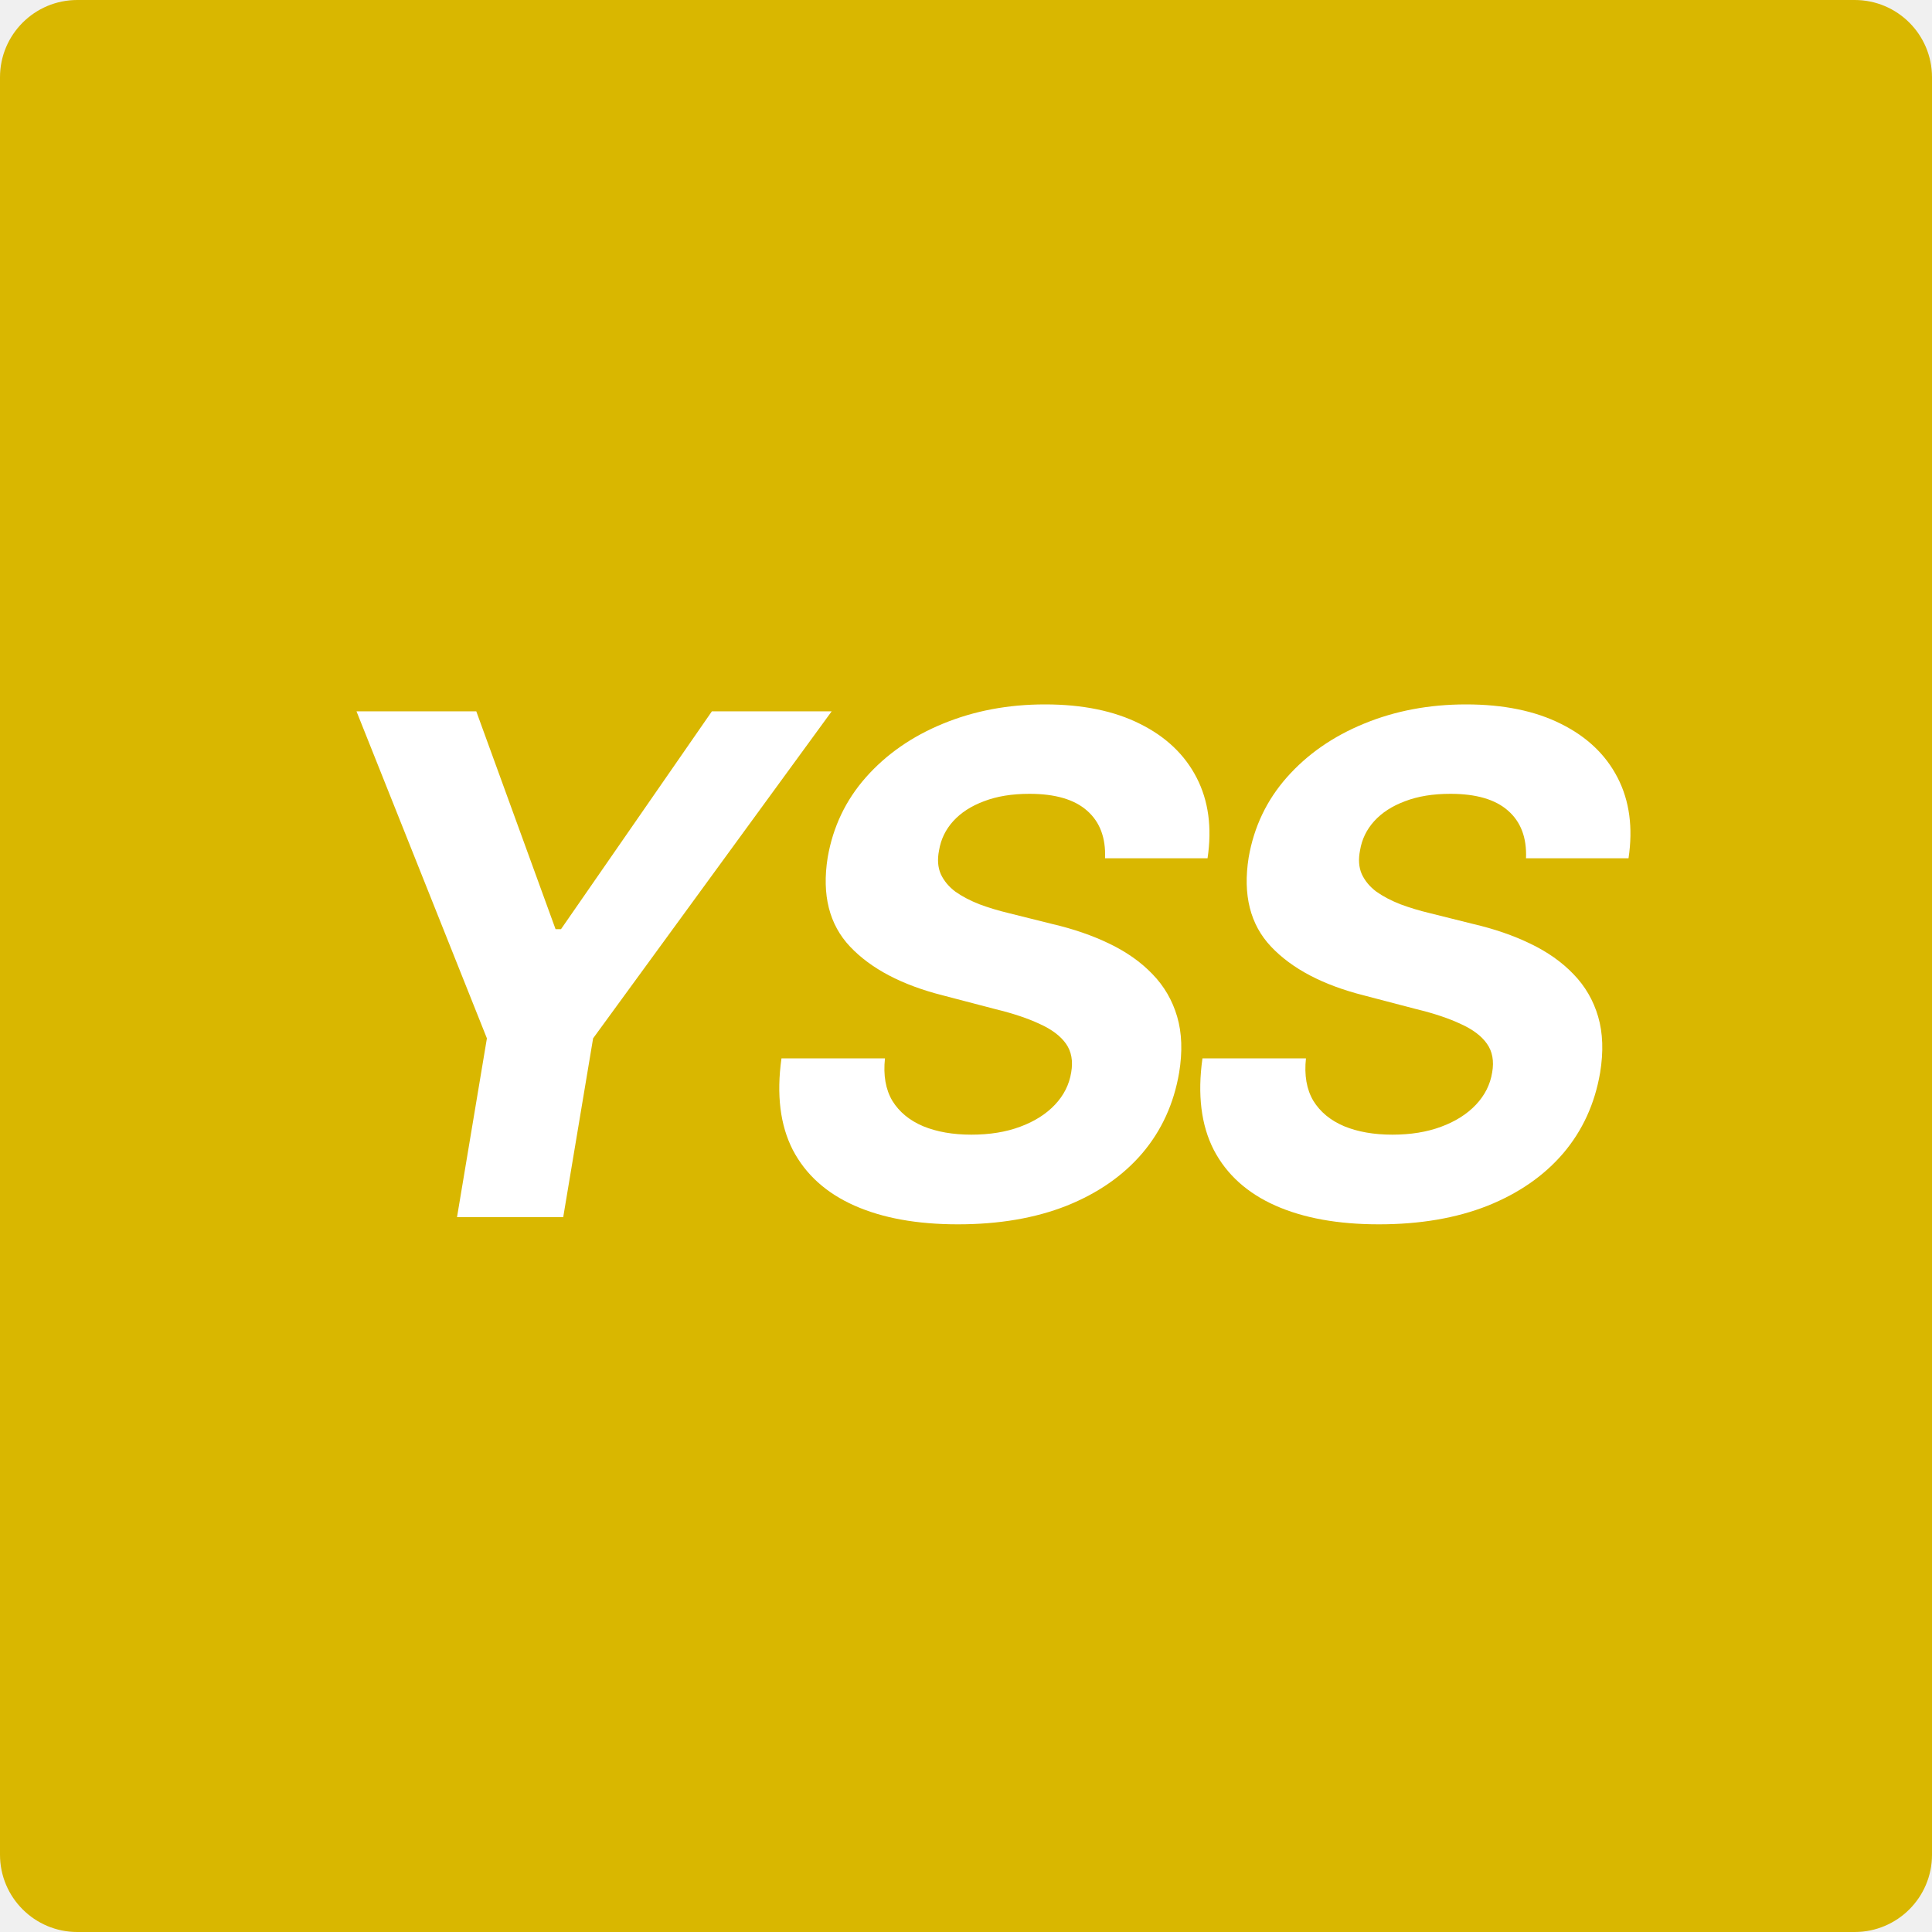
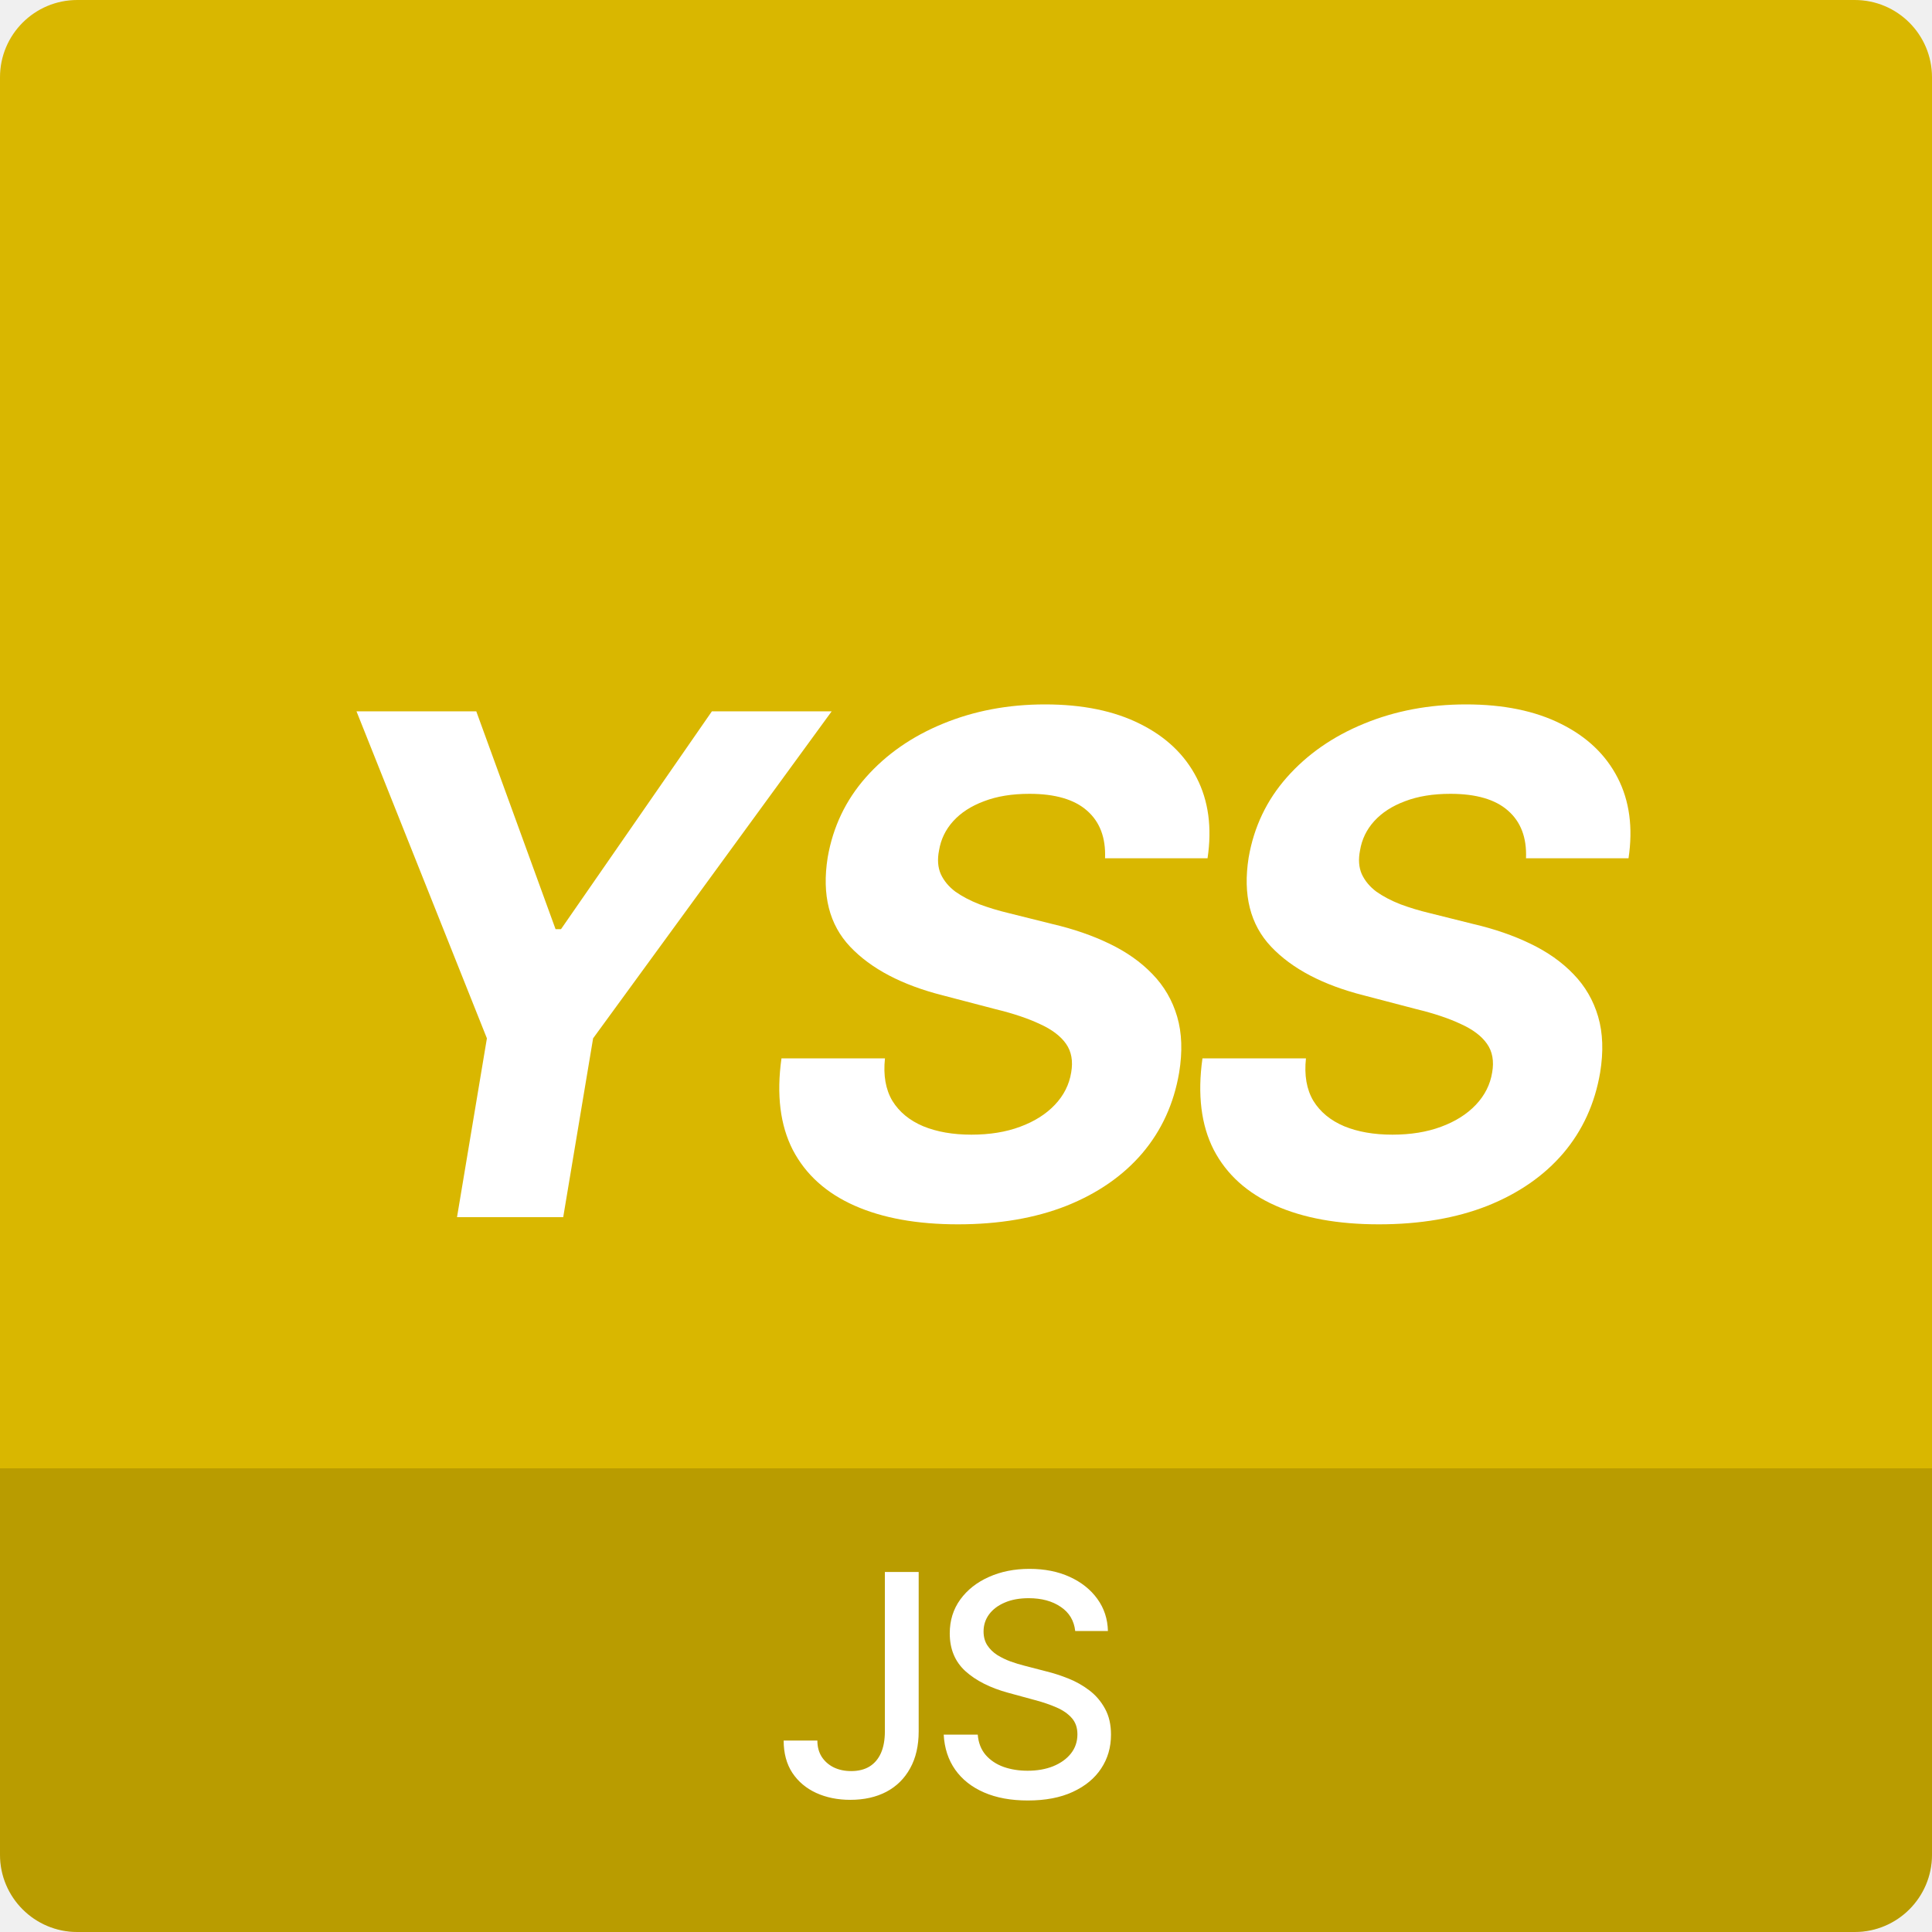
<svg xmlns="http://www.w3.org/2000/svg" width="100" height="100" viewBox="0 0 100 100" fill="none">
-   <g clip-path="url(#clip0_2711_3)">
+   <g clip-path="url(#clip0_2716_3)">
    <rect width="100" height="100" rx="4" fill="#D9B700" />
    <path d="M18.452 36.818H24.652L28.756 48.094H29.037L36.848 36.818H43.048L30.699 53.744L29.152 63H23.655L25.202 53.744L18.452 36.818ZM57.197 44.425C57.239 43.359 56.928 42.537 56.263 41.957C55.607 41.378 54.614 41.088 53.285 41.088C52.381 41.088 51.597 41.216 50.932 41.472C50.267 41.719 49.735 42.064 49.334 42.507C48.942 42.942 48.699 43.445 48.605 44.016C48.512 44.484 48.542 44.894 48.695 45.243C48.857 45.592 49.108 45.895 49.449 46.151C49.799 46.398 50.212 46.615 50.689 46.803C51.167 46.981 51.674 47.135 52.211 47.263L54.461 47.825C55.56 48.081 56.549 48.422 57.427 48.848C58.313 49.274 59.054 49.798 59.651 50.42C60.256 51.043 60.682 51.776 60.929 52.619C61.177 53.463 61.211 54.43 61.032 55.521C60.759 57.124 60.124 58.513 59.127 59.689C58.13 60.856 56.821 61.764 55.202 62.412C53.583 63.051 51.708 63.371 49.577 63.371C47.464 63.371 45.678 63.047 44.221 62.399C42.763 61.751 41.702 60.793 41.037 59.523C40.381 58.244 40.185 56.663 40.449 54.78H45.806C45.712 55.658 45.84 56.391 46.189 56.979C46.547 57.558 47.08 57.997 47.787 58.295C48.495 58.585 49.326 58.73 50.28 58.73C51.226 58.73 52.066 58.594 52.799 58.321C53.54 58.048 54.141 57.669 54.601 57.183C55.062 56.697 55.343 56.139 55.445 55.508C55.547 54.92 55.458 54.426 55.177 54.026C54.895 53.625 54.444 53.284 53.822 53.003C53.208 52.713 52.445 52.457 51.533 52.236L48.797 51.52C46.684 50.983 45.086 50.144 44.003 49.001C42.921 47.859 42.533 46.321 42.84 44.386C43.113 42.801 43.773 41.416 44.821 40.231C45.878 39.038 47.208 38.114 48.81 37.457C50.421 36.793 52.181 36.46 54.09 36.46C56.033 36.46 57.674 36.797 59.012 37.47C60.35 38.135 61.326 39.064 61.939 40.257C62.553 41.45 62.74 42.84 62.502 44.425H57.197ZM78.986 44.425C79.029 43.359 78.718 42.537 78.053 41.957C77.397 41.378 76.404 41.088 75.074 41.088C74.171 41.088 73.387 41.216 72.722 41.472C72.057 41.719 71.525 42.064 71.124 42.507C70.732 42.942 70.489 43.445 70.395 44.016C70.302 44.484 70.332 44.894 70.485 45.243C70.647 45.592 70.898 45.895 71.239 46.151C71.589 46.398 72.002 46.615 72.479 46.803C72.957 46.981 73.464 47.135 74.001 47.263L76.251 47.825C77.35 48.081 78.339 48.422 79.216 48.848C80.103 49.274 80.844 49.798 81.441 50.42C82.046 51.043 82.472 51.776 82.719 52.619C82.966 53.463 83.001 54.43 82.822 55.521C82.549 57.124 81.914 58.513 80.917 59.689C79.919 60.856 78.611 61.764 76.992 62.412C75.373 63.051 73.498 63.371 71.367 63.371C69.253 63.371 67.468 63.047 66.01 62.399C64.553 61.751 63.492 60.793 62.827 59.523C62.171 58.244 61.975 56.663 62.239 54.78H67.596C67.502 55.658 67.63 56.391 67.979 56.979C68.337 57.558 68.87 57.997 69.577 58.295C70.285 58.585 71.116 58.73 72.07 58.73C73.016 58.73 73.856 58.594 74.589 58.321C75.33 58.048 75.931 57.669 76.391 57.183C76.851 56.697 77.133 56.139 77.235 55.508C77.337 54.92 77.248 54.426 76.966 54.026C76.685 53.625 76.234 53.284 75.611 53.003C74.998 52.713 74.235 52.457 73.323 52.236L70.587 51.52C68.474 50.983 66.876 50.144 65.793 49.001C64.711 47.859 64.323 46.321 64.63 44.386C64.903 42.801 65.563 41.416 66.611 40.231C67.668 39.038 68.998 38.114 70.6 37.457C72.211 36.793 73.971 36.46 75.88 36.46C77.823 36.46 79.464 36.797 80.802 37.47C82.14 38.135 83.116 39.064 83.729 40.257C84.343 41.45 84.53 42.84 84.292 44.425H78.986Z" fill="white" />
+     <path d="M0 76H100V96C100 98.209 98.209 100 96 100H4C1.791 100 0 98.209 0 96V76Z" fill="black" fill-opacity="0.15" />
+     <path d="M45.801 81.364H47.551V89.614C47.551 90.36 47.403 90.998 47.108 91.528C46.816 92.059 46.405 92.464 45.875 92.744C45.345 93.021 44.724 93.159 44.011 93.159C43.356 93.159 42.767 93.04 42.244 92.801C41.725 92.562 41.314 92.216 41.011 91.761C40.712 91.303 40.562 90.746 40.562 90.091H42.307C42.307 90.413 42.381 90.691 42.528 90.926C42.68 91.161 42.886 91.345 43.148 91.477C43.413 91.606 43.716 91.671 44.057 91.671C44.428 91.671 44.742 91.593 45 91.438C45.261 91.278 45.46 91.046 45.597 90.739C45.733 90.432 45.801 90.057 45.801 89.614V81.364ZM55.653 84.421C55.593 83.883 55.343 83.466 54.903 83.171C54.464 82.871 53.911 82.722 53.244 82.722C52.767 82.722 52.354 82.797 52.005 82.949C51.657 83.097 51.386 83.301 51.193 83.562C51.004 83.82 50.909 84.114 50.909 84.443C50.909 84.72 50.973 84.958 51.102 85.159C51.235 85.36 51.407 85.528 51.619 85.665C51.835 85.797 52.066 85.909 52.312 86C52.558 86.087 52.795 86.159 53.022 86.216L54.159 86.511C54.53 86.602 54.911 86.725 55.301 86.881C55.691 87.036 56.053 87.24 56.386 87.494C56.719 87.748 56.988 88.062 57.193 88.438C57.401 88.812 57.505 89.261 57.505 89.784C57.505 90.443 57.335 91.028 56.994 91.54C56.657 92.051 56.166 92.454 55.522 92.75C54.882 93.046 54.108 93.193 53.199 93.193C52.327 93.193 51.574 93.055 50.937 92.778C50.301 92.502 49.803 92.11 49.443 91.602C49.083 91.091 48.884 90.485 48.846 89.784H50.608C50.642 90.204 50.778 90.555 51.017 90.835C51.259 91.112 51.568 91.318 51.943 91.454C52.322 91.587 52.736 91.653 53.187 91.653C53.683 91.653 54.125 91.576 54.511 91.421C54.901 91.261 55.208 91.042 55.431 90.761C55.655 90.477 55.767 90.146 55.767 89.767C55.767 89.422 55.668 89.14 55.471 88.921C55.278 88.701 55.015 88.519 54.681 88.375C54.352 88.231 53.979 88.104 53.562 87.994L52.187 87.619C51.255 87.365 50.517 86.992 49.971 86.5C49.43 86.008 49.159 85.356 49.159 84.546C49.159 83.875 49.341 83.29 49.704 82.79C50.068 82.29 50.56 81.901 51.181 81.625C51.803 81.345 52.504 81.204 53.284 81.204C54.072 81.204 54.767 81.343 55.369 81.619C55.975 81.896 56.452 82.276 56.801 82.761C57.149 83.242 57.331 83.796 57.346 84.421H55.653Z" fill="white" />
  </g>
  <defs>
-     <clipPath id="clip0_2711_3">
+     <clipPath id="clip0_2716_3">
      <rect width="100" height="100" fill="white" />
    </clipPath>
  </defs>
</svg>
